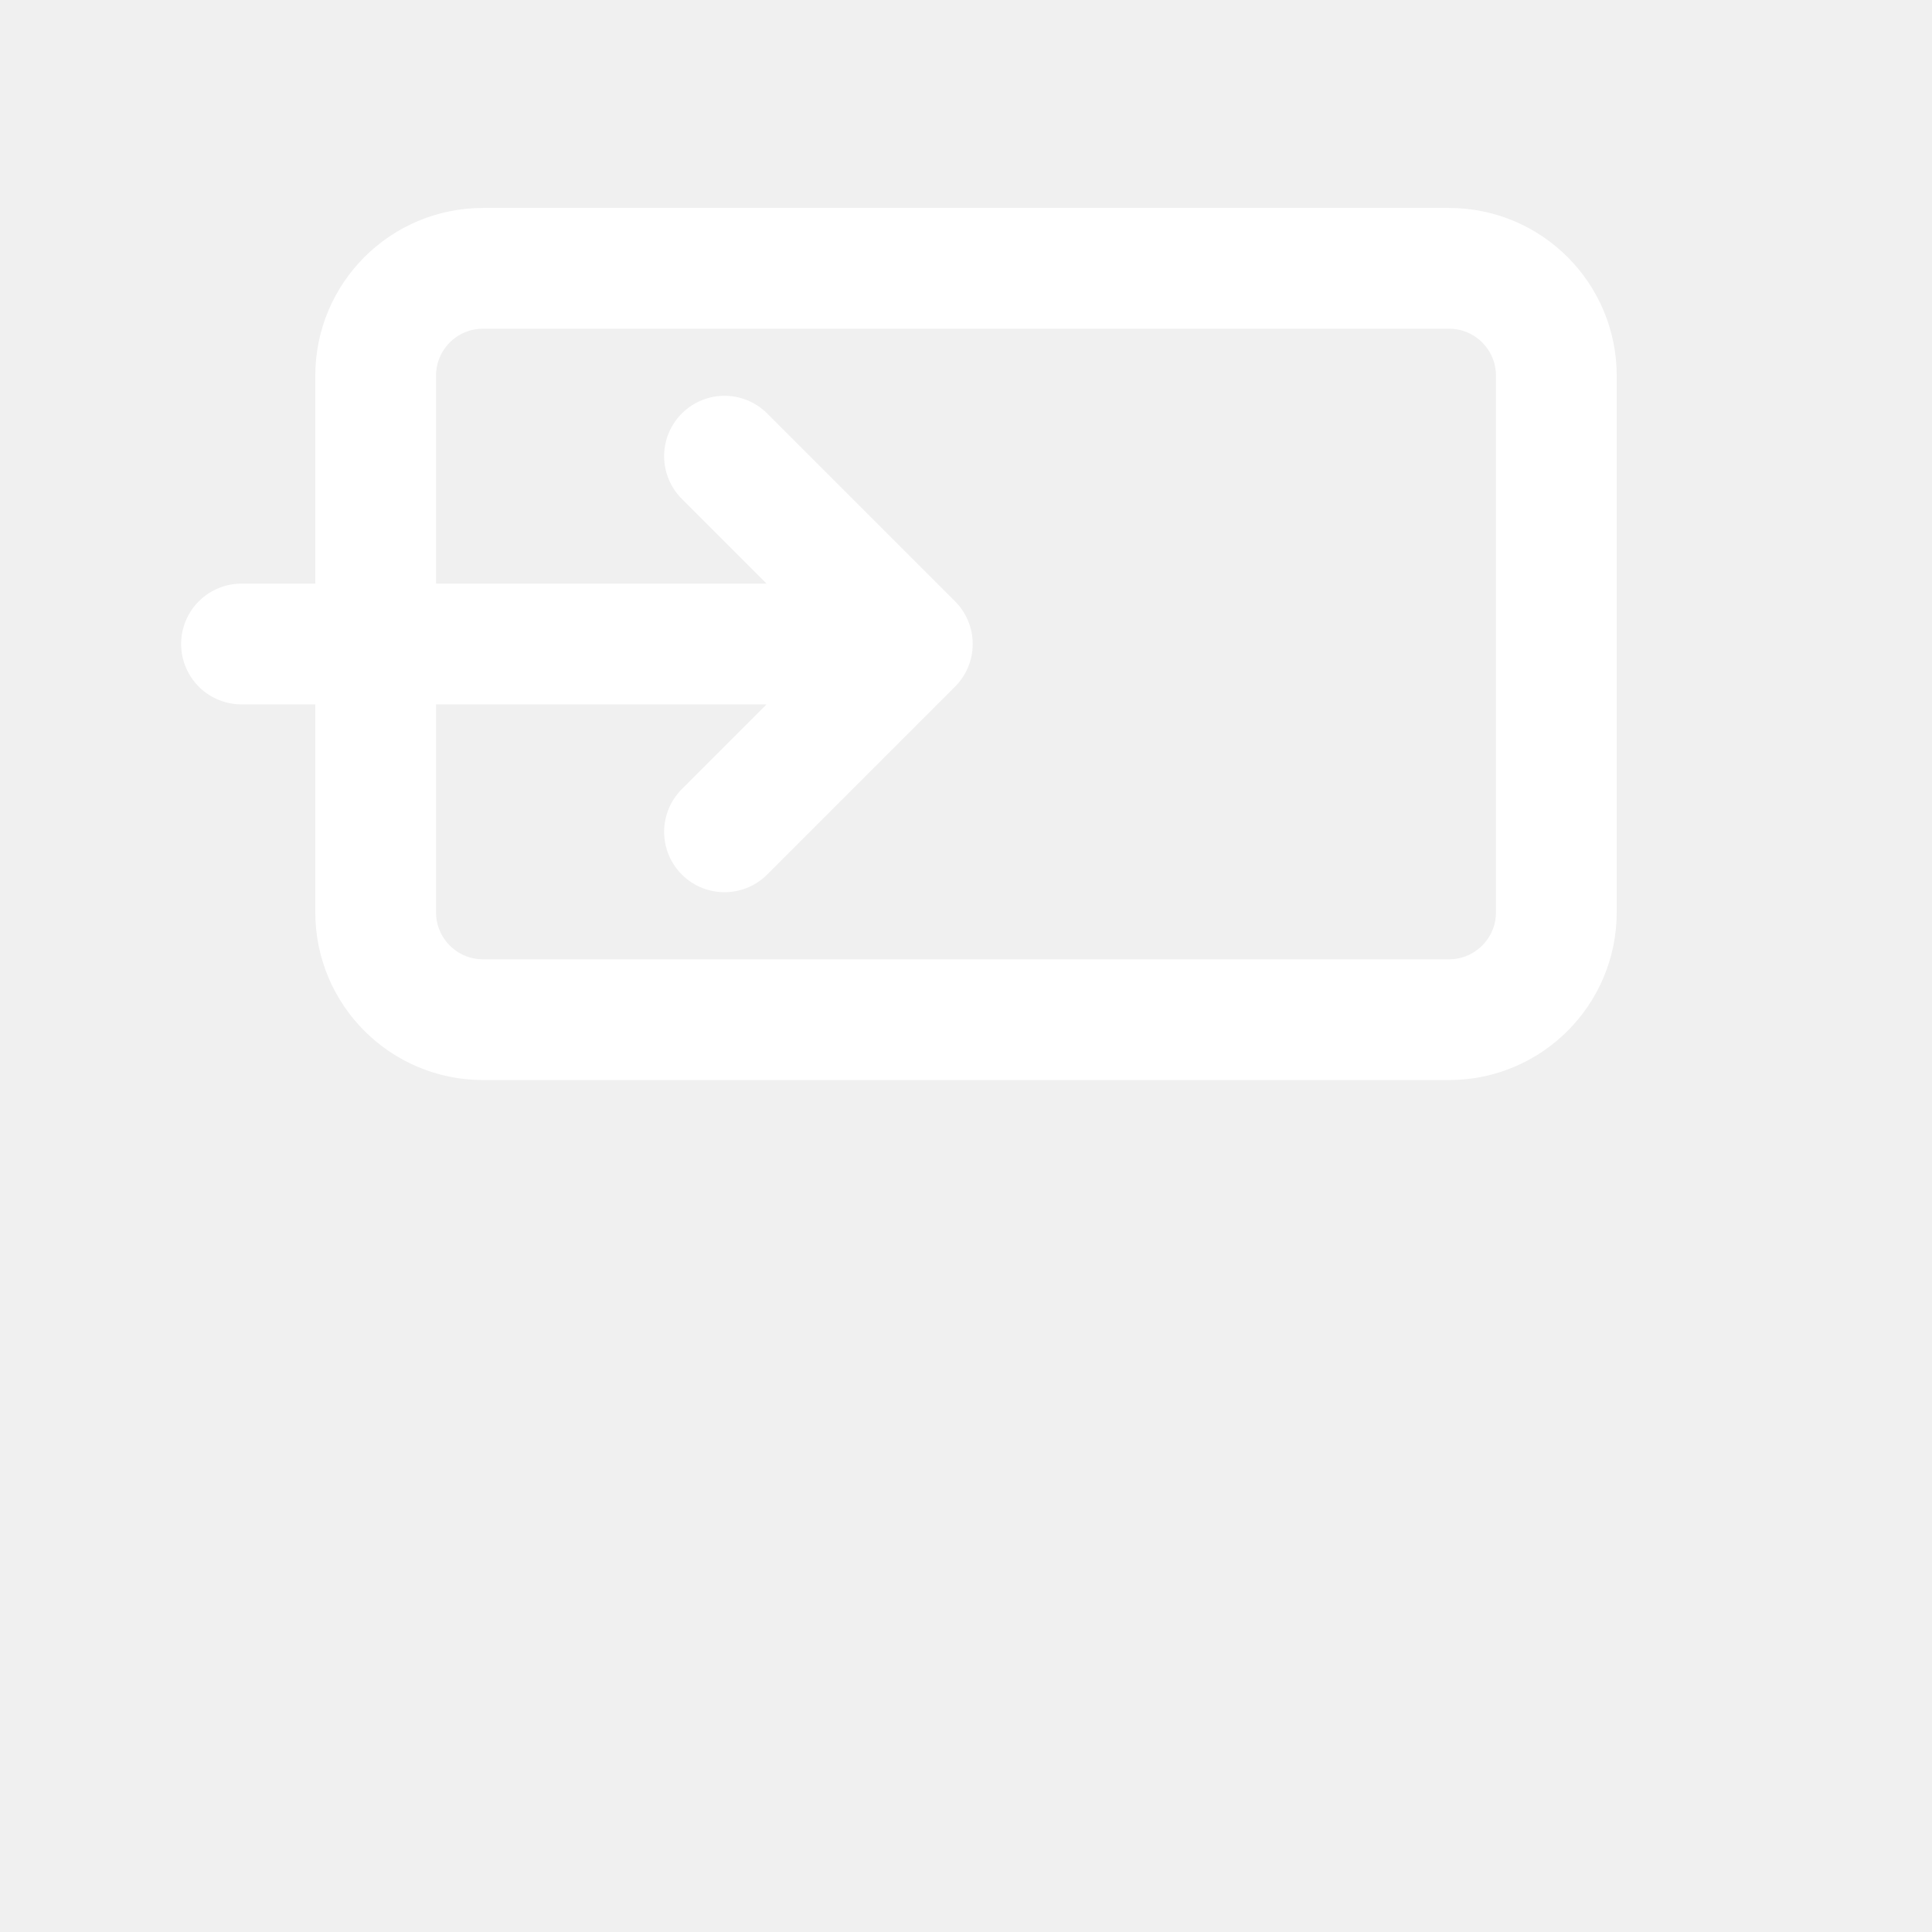
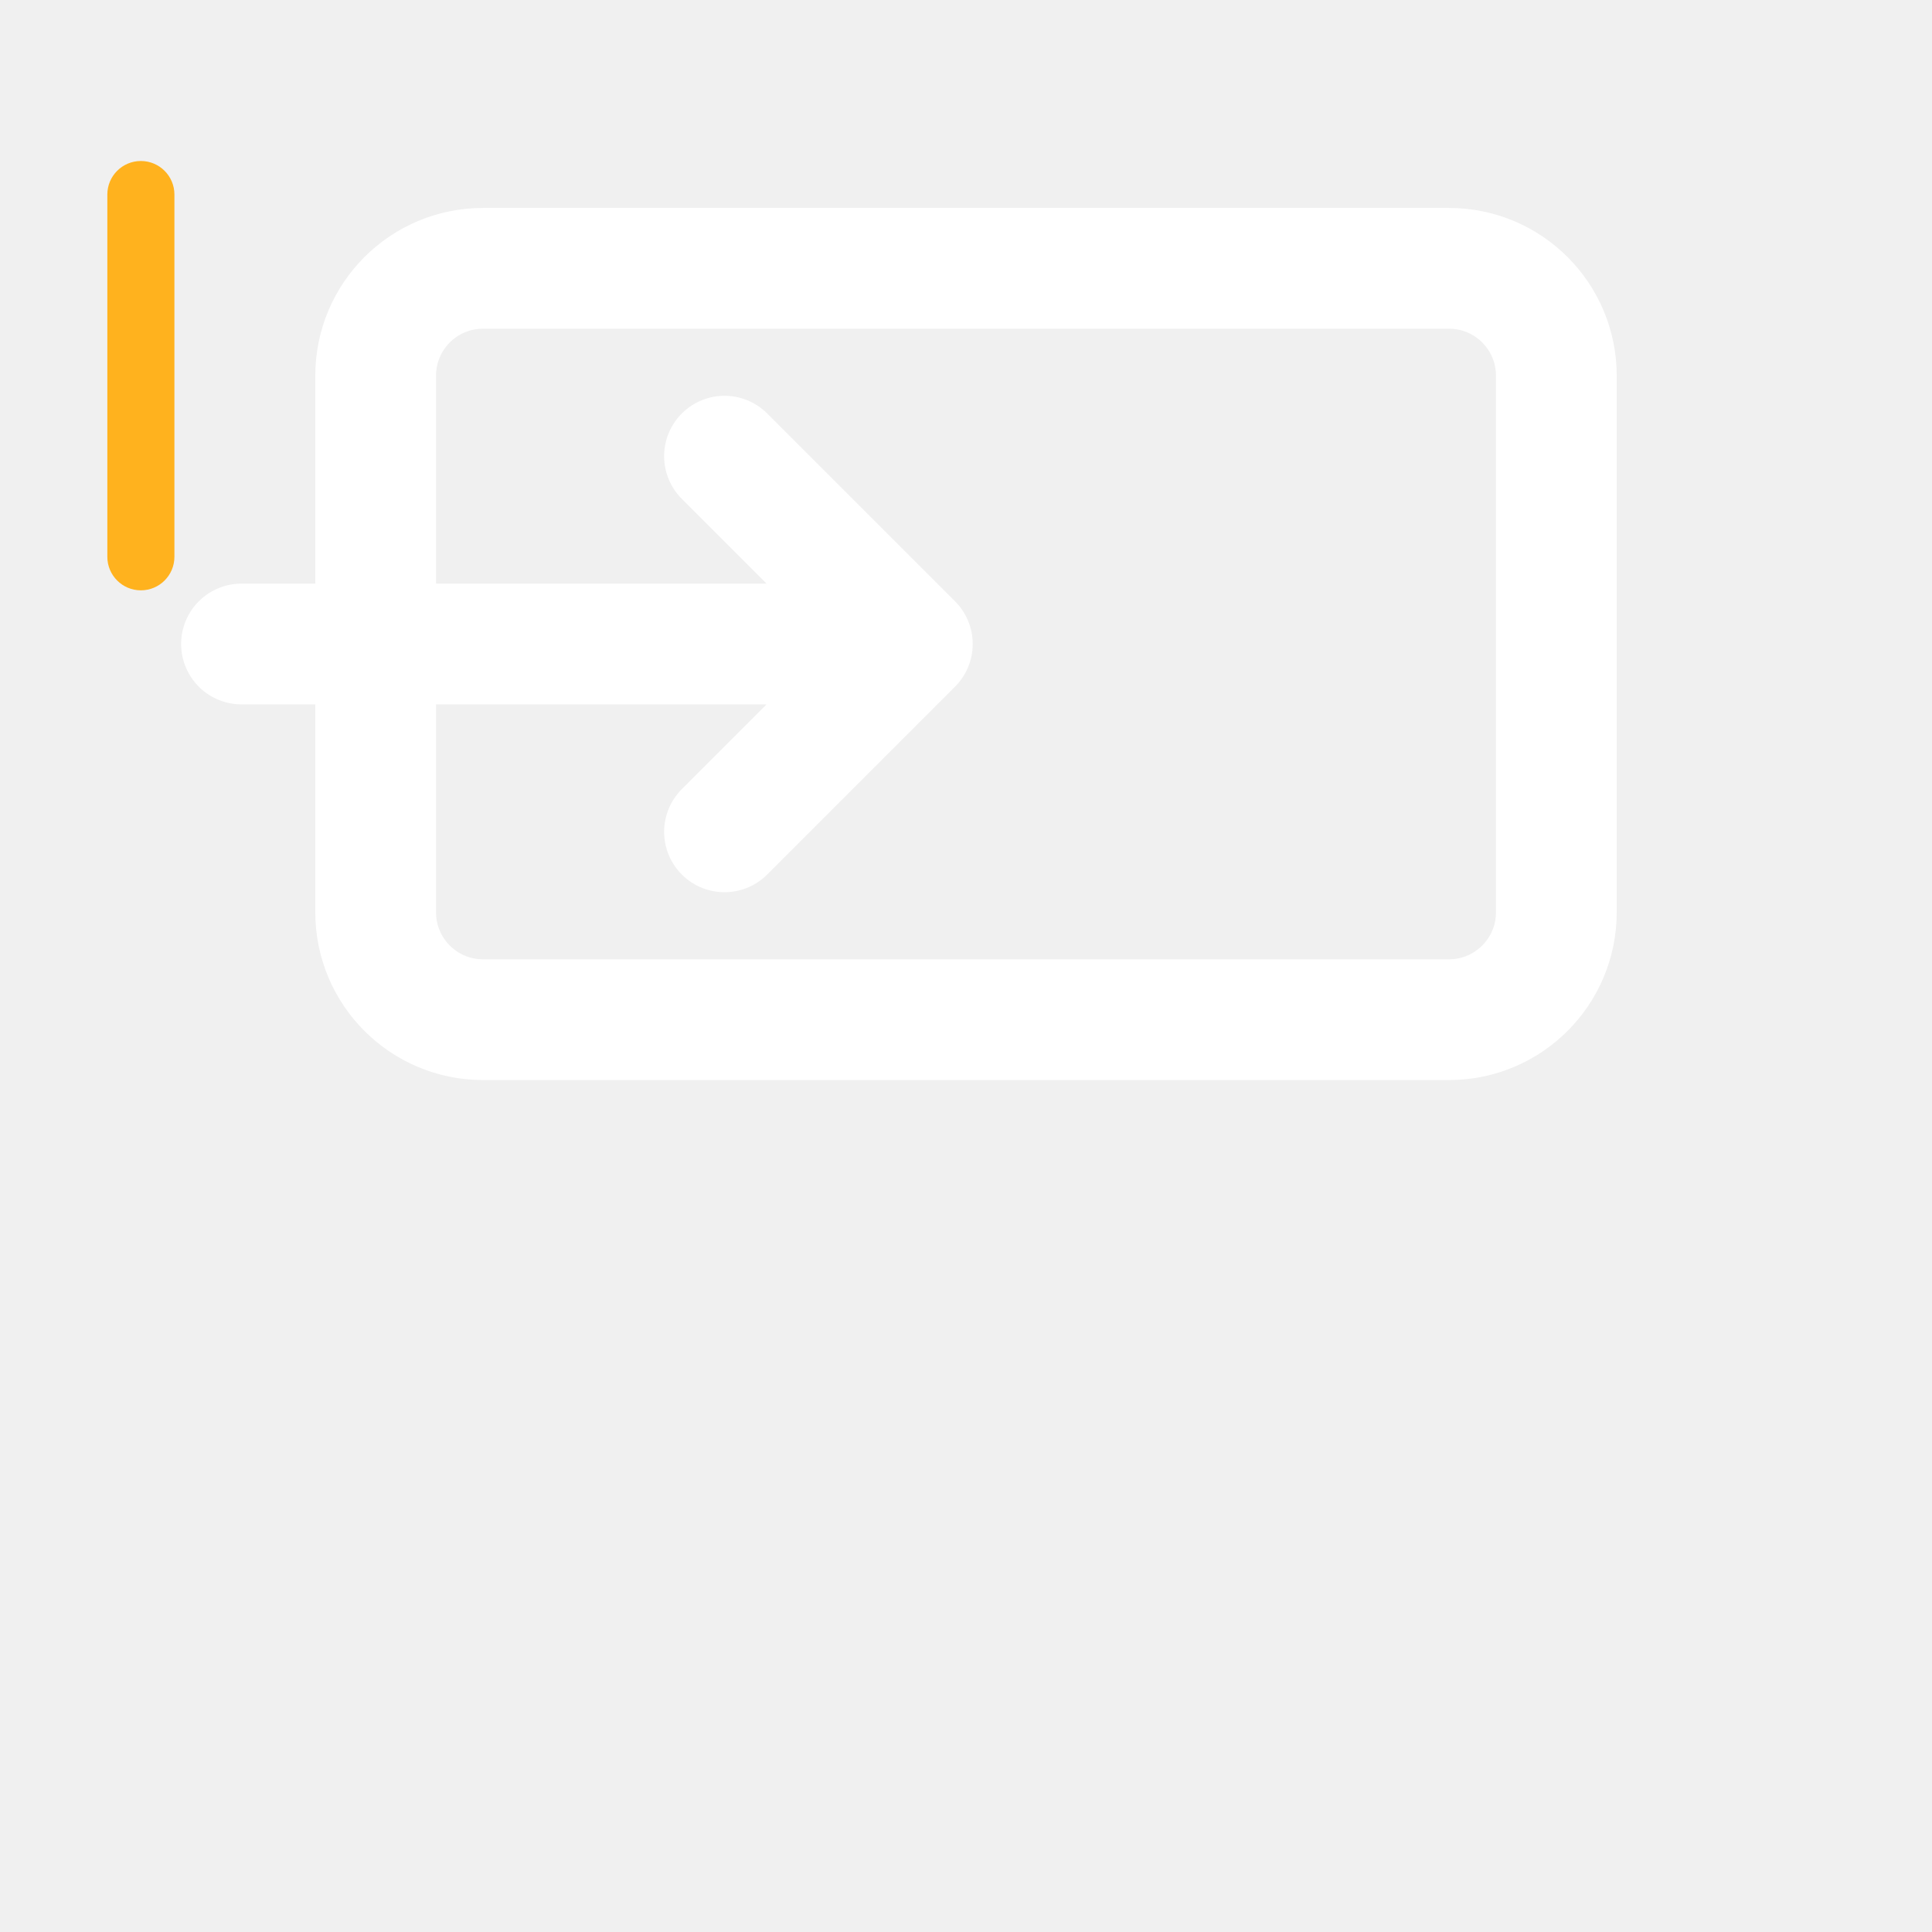
<svg xmlns="http://www.w3.org/2000/svg" viewBox="0 0 72 72">
+   <rect x="4" y="6" width="2.5" height="16" rx="1.25" fill="#FFB21E" />
  <g fill="none" stroke="#fff" stroke-width="4.5" stroke-linecap="round" stroke-linejoin="round">
    <rect x="14" y="10" width="44" height="28" rx="4" />
    <path d="M9 24h25M27 17l7 7-7 7" />
  </g>
</svg>
